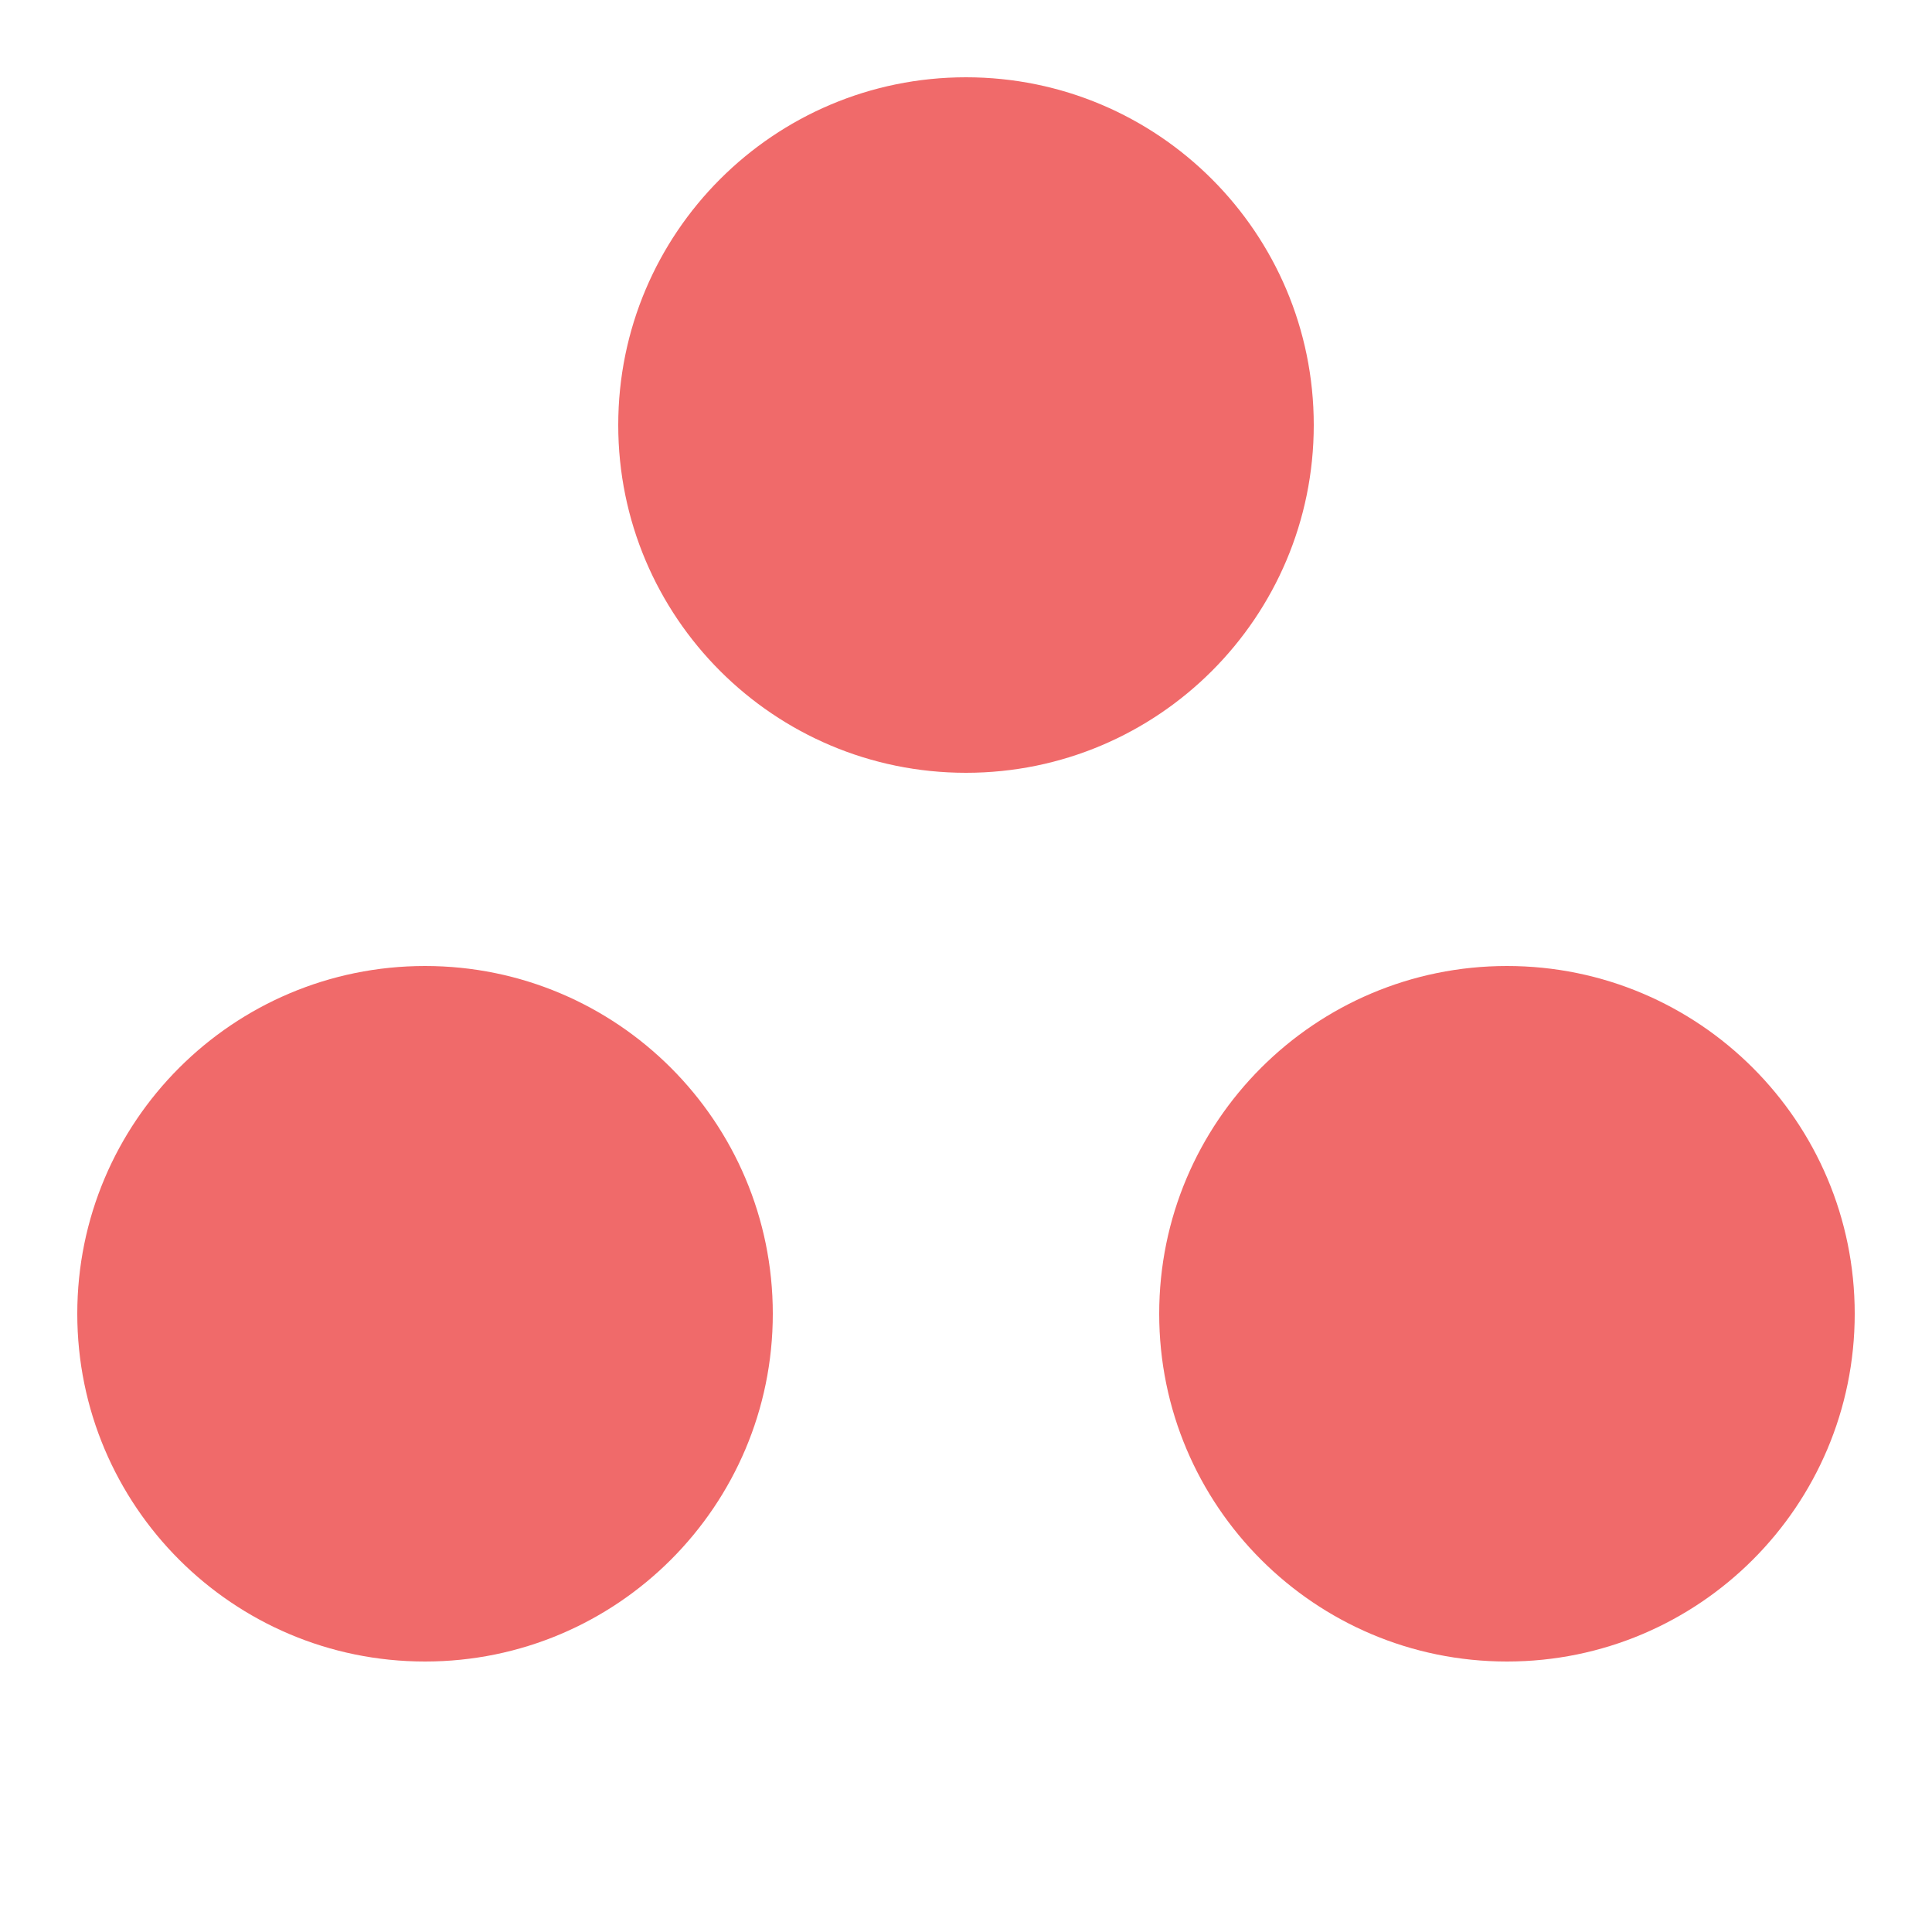
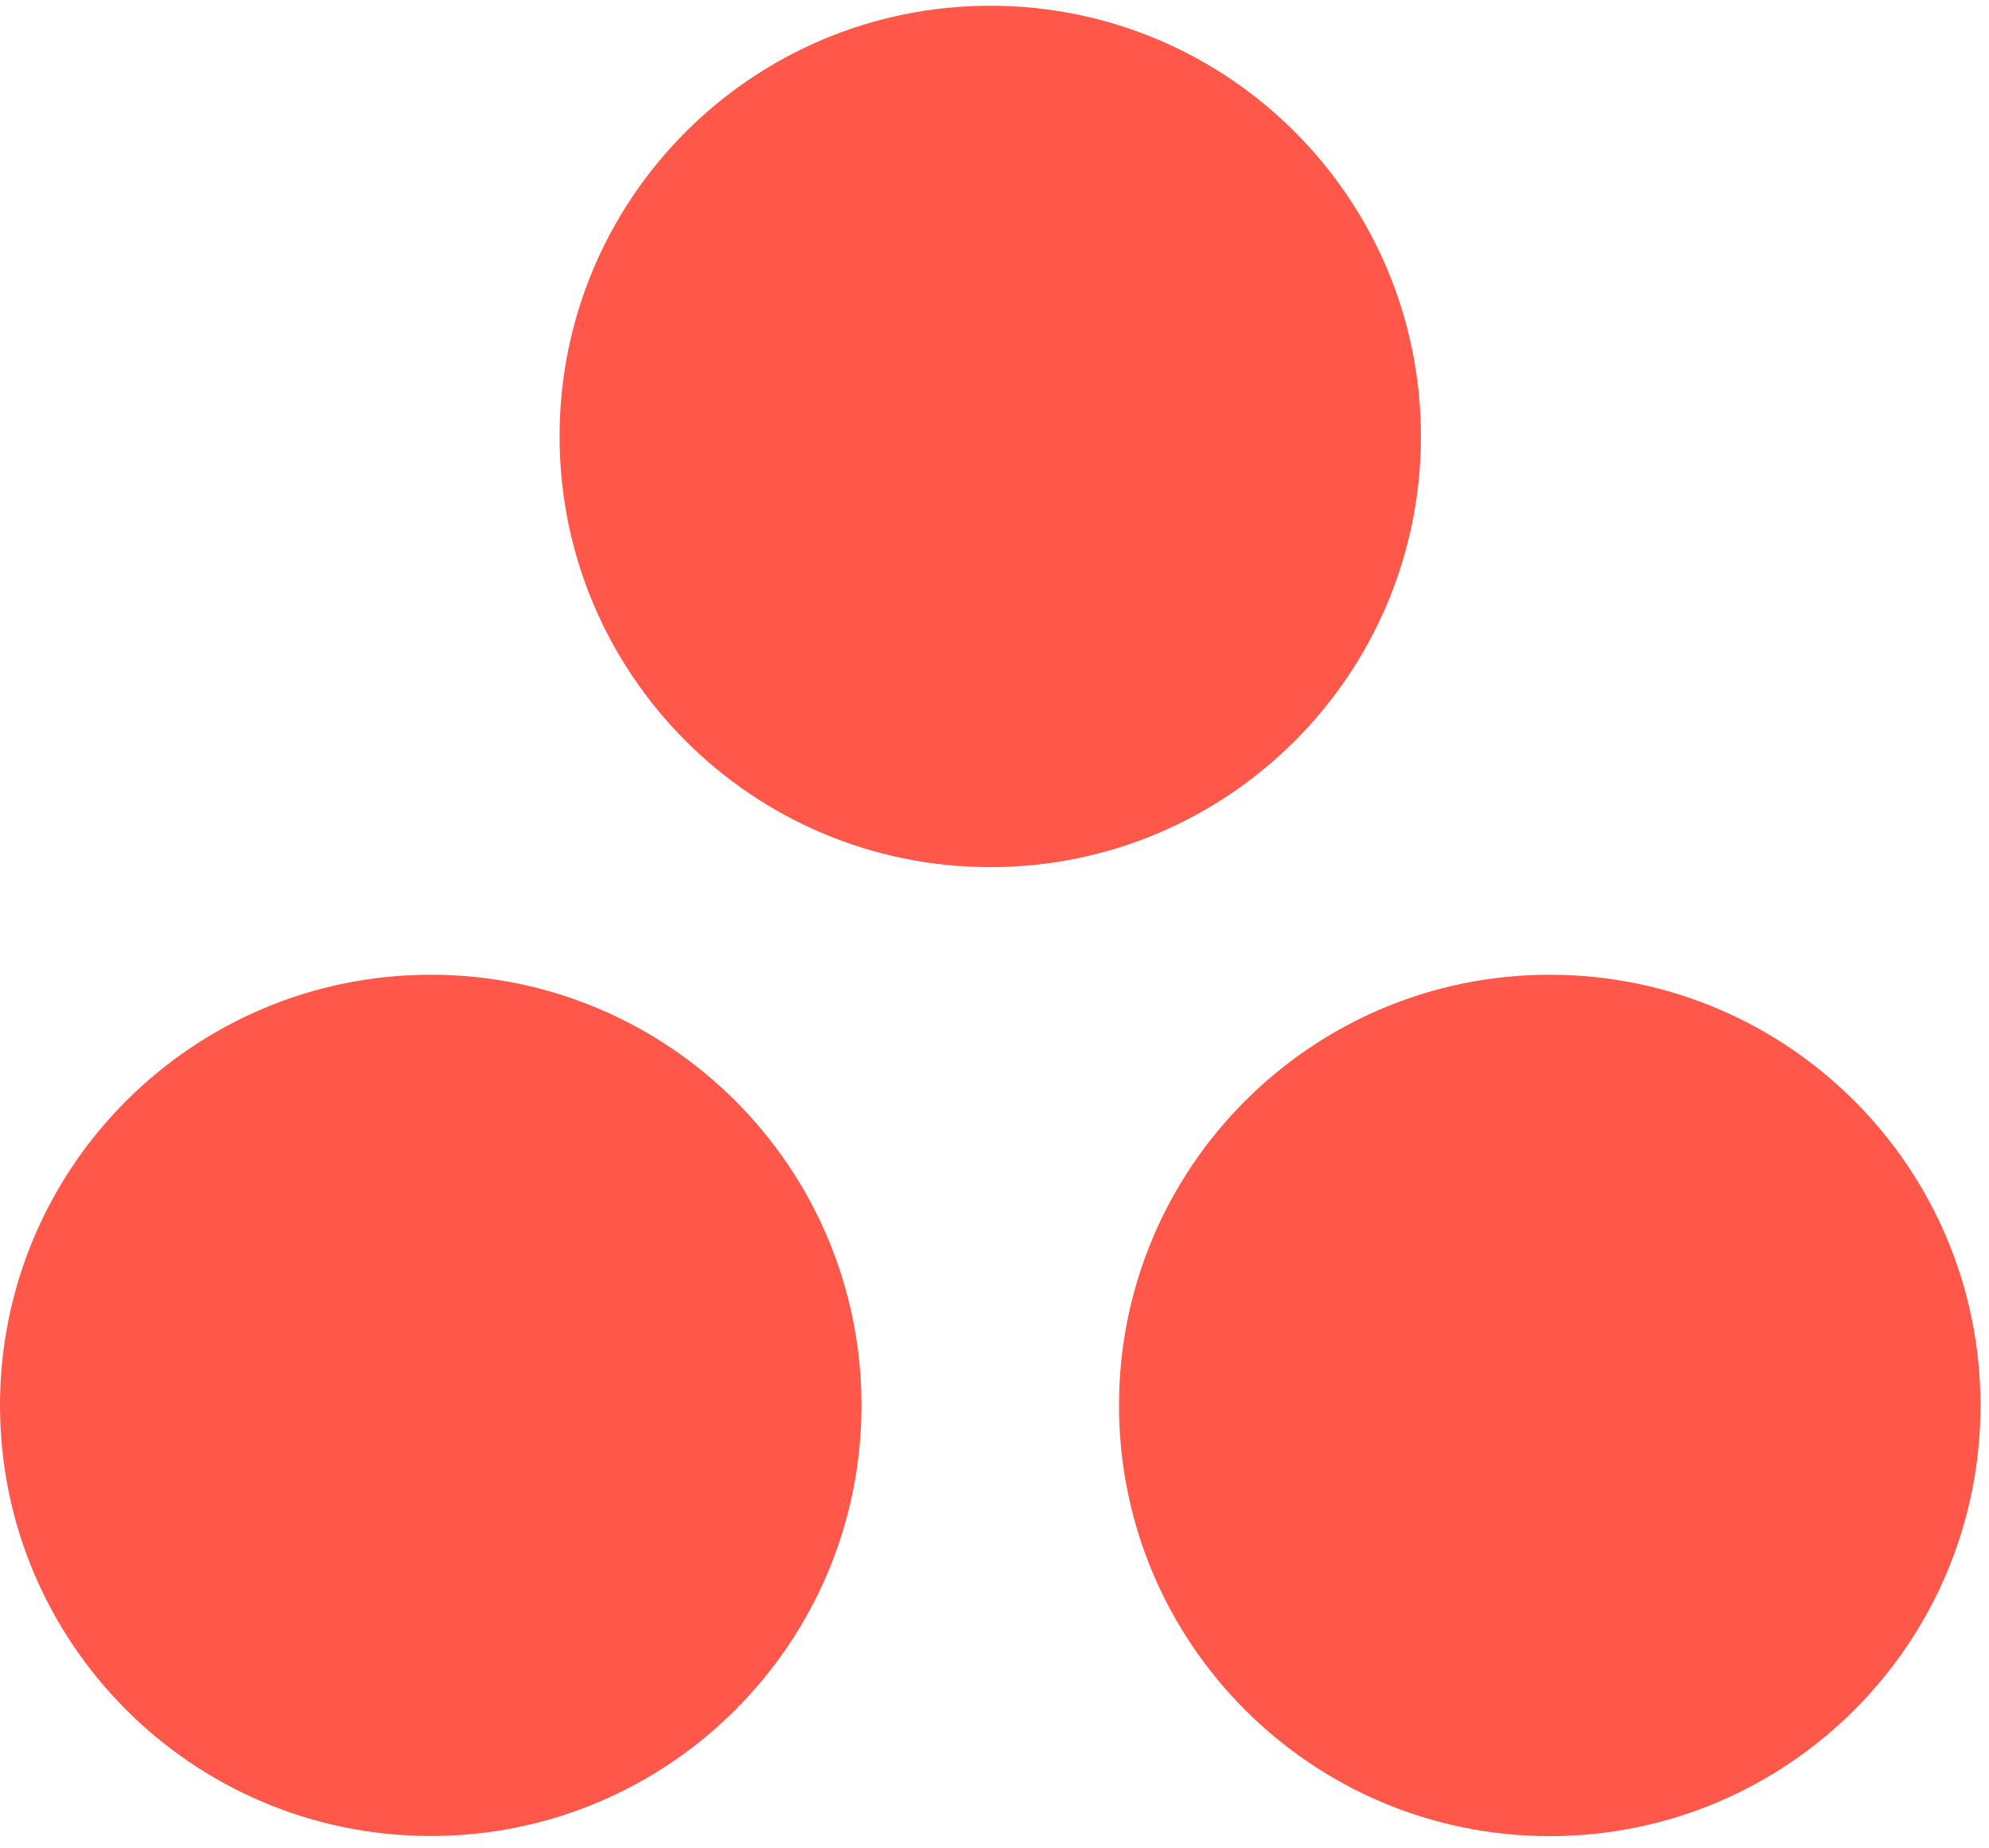
- <svg xmlns="http://www.w3.org/2000/svg" viewBox="0 0 100 100" width="100" height="100">
-   <circle cx="50" cy="22" r="18" fill="#F06A6A" />
-   <circle cx="22" cy="68" r="18" fill="#F06A6A" />
-   <circle cx="78" cy="68" r="18" fill="#F06A6A" />
+ <svg xmlns="http://www.w3.org/2000/svg" width="155" height="144" viewBox="0 0 155 144" fill="none">
+   <path d="M110.73 34.014C110.73 52.544 95.705 67.581 77.174 67.581C58.632 67.581 43.607 52.556 43.607 34.014C43.607 15.472 58.632 0.447 77.174 0.447C95.705 0.447 110.73 15.472 110.73 34.014ZM33.567 75.967C15.037 75.967 0 90.992 0 109.523C0 128.053 15.025 143.09 33.567 143.09C52.109 143.09 67.134 128.065 67.134 109.523C67.134 90.992 52.109 75.967 33.567 75.967ZM120.77 75.967C102.227 75.967 87.202 90.992 87.202 109.534C87.202 128.076 102.227 143.101 120.77 143.101C139.3 143.101 154.337 128.076 154.337 109.534C154.337 90.992 139.312 75.967 120.77 75.967Z" fill="#FF584A" />
</svg>
